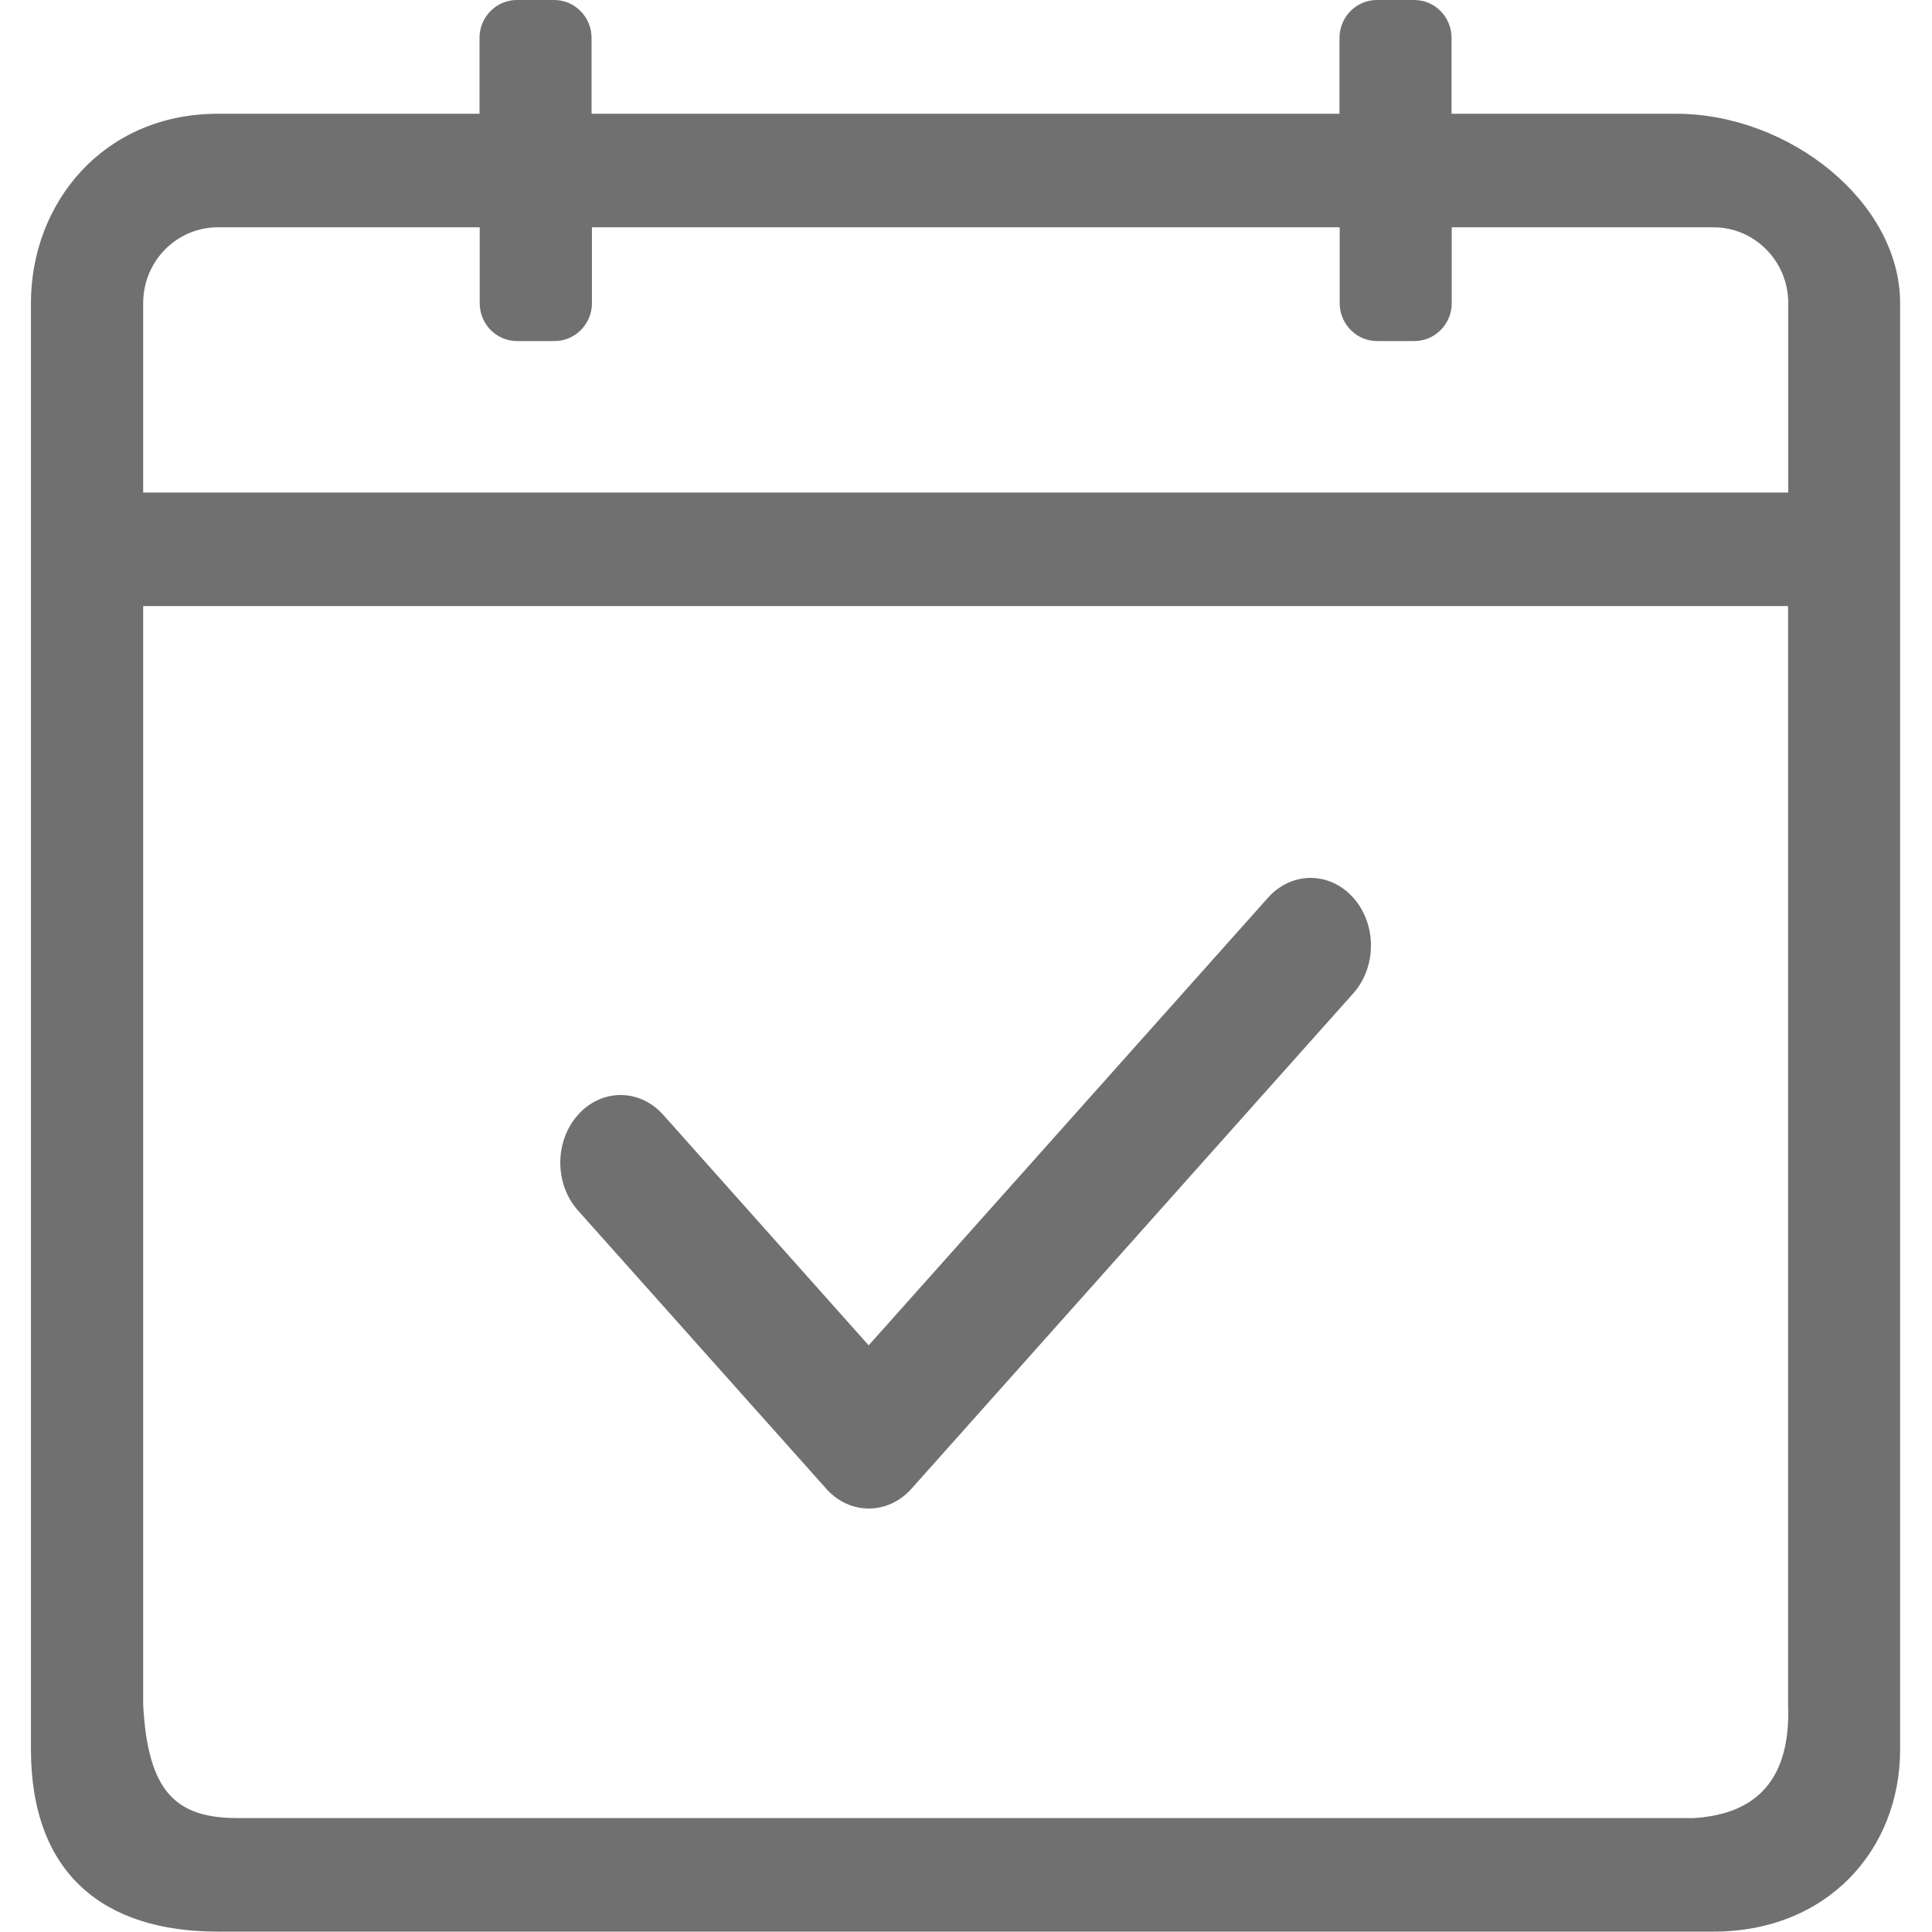
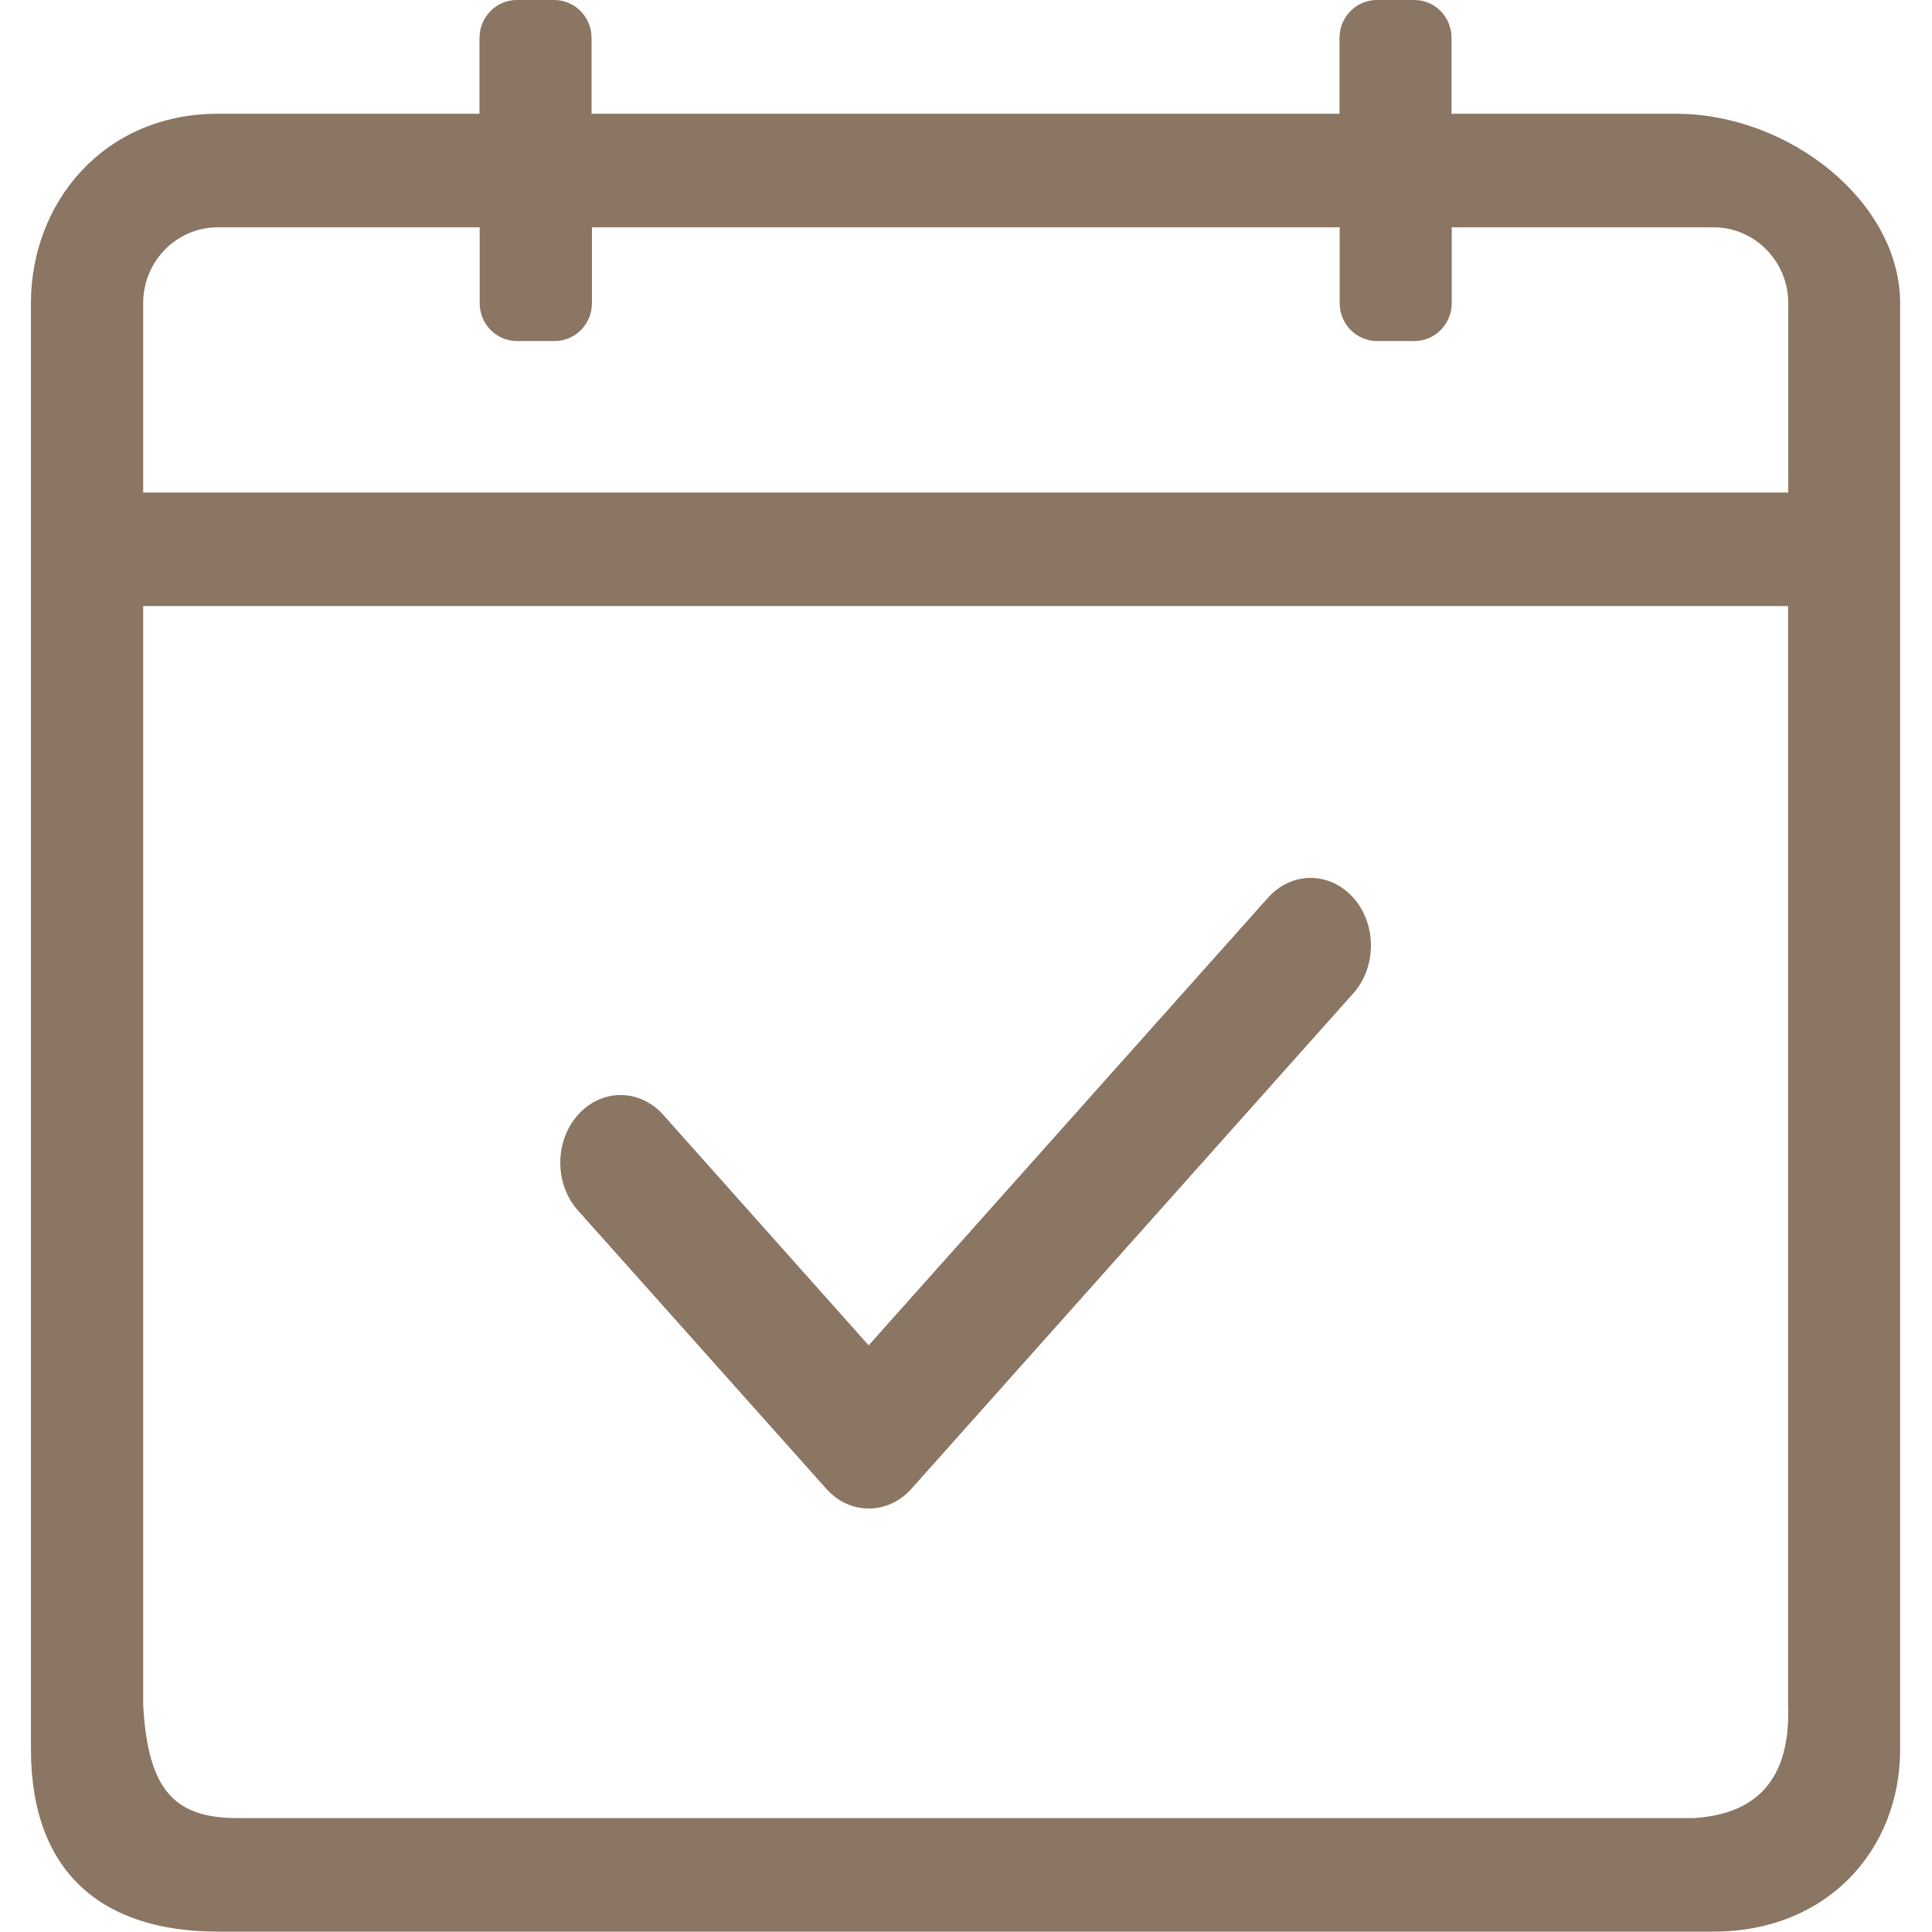
<svg xmlns="http://www.w3.org/2000/svg" t="1791730932177" class="icon" viewBox="0 0 1024 1024" version="1.1" p-id="5979" width="200" height="200">
-   <path d="M908.123 1023.8H115.477c-60.388 0-99.08-30.494-99.08-96.781v-766.35c0-53.39 38.692-100.38 99.08-100.38H254.15V20.095C254.15 8.998 263.05 0 273.946 0h19.797c10.897 0 19.796 8.998 19.796 20.096v40.192H709.96V20.096C709.961 8.998 718.86 0 729.757 0h19.797c10.997 0 19.796 8.998 19.796 20.096v40.192h118.877c60.388 0 118.876 46.991 118.876 100.38v766.35c0.1 53.39-38.592 96.782-98.98 96.782z m39.692-863.131c0-22.196-17.797-40.193-39.592-40.193H769.45v40.193c0 11.097-8.899 20.096-19.796 20.096h-19.797c-10.897 0-19.796-8.999-19.796-20.096v-40.193H313.74v40.193c0 11.097-8.899 20.096-19.796 20.096h-19.897c-10.997 0-19.796-8.999-19.796-20.096v-40.193H115.477c-21.895 0-39.592 17.997-39.592 40.193v100.38h871.93v-100.38z m0 160.568H75.885v582.187c2.4 46.49 17.497 60.188 49.99 60.188h771.85c27.694-1.7 51.79-15.097 49.99-60.188V321.237z m-464.71 467.809c-12.497 13.997-32.793 13.997-45.19 0L306.34 641.575c-12.497-13.998-12.497-36.693 0-50.69s32.694-13.998 45.191 0l108.88 122.176 211.658-237.254c12.497-13.997 32.693-13.997 45.19 0s12.498 36.693 0 50.69L483.107 789.046z m0 0" fill="#707070" p-id="5980" />
+   <path d="M908.123 1023.8H115.477c-60.388 0-99.08-30.494-99.08-96.781v-766.35c0-53.39 38.692-100.38 99.08-100.38H254.15V20.095C254.15 8.998 263.05 0 273.946 0h19.797c10.897 0 19.796 8.998 19.796 20.096v40.192H709.96V20.096C709.961 8.998 718.86 0 729.757 0h19.797c10.997 0 19.796 8.998 19.796 20.096v40.192h118.877c60.388 0 118.876 46.991 118.876 100.38v766.35c0.1 53.39-38.592 96.782-98.98 96.782z m39.692-863.131c0-22.196-17.797-40.193-39.592-40.193H769.45v40.193c0 11.097-8.899 20.096-19.796 20.096h-19.797c-10.897 0-19.796-8.999-19.796-20.096v-40.193H313.74v40.193c0 11.097-8.899 20.096-19.796 20.096h-19.897c-10.997 0-19.796-8.999-19.796-20.096v-40.193H115.477c-21.895 0-39.592 17.997-39.592 40.193v100.38h871.93v-100.38z m0 160.568H75.885v582.187c2.4 46.49 17.497 60.188 49.99 60.188h771.85c27.694-1.7 51.79-15.097 49.99-60.188V321.237z m-464.71 467.809c-12.497 13.997-32.793 13.997-45.19 0L306.34 641.575c-12.497-13.998-12.497-36.693 0-50.69s32.694-13.998 45.191 0l108.88 122.176 211.658-237.254c12.497-13.997 32.693-13.997 45.19 0s12.498 36.693 0 50.69L483.107 789.046z m0 0" fill="#8B7563" p-id="5980" />
</svg>
